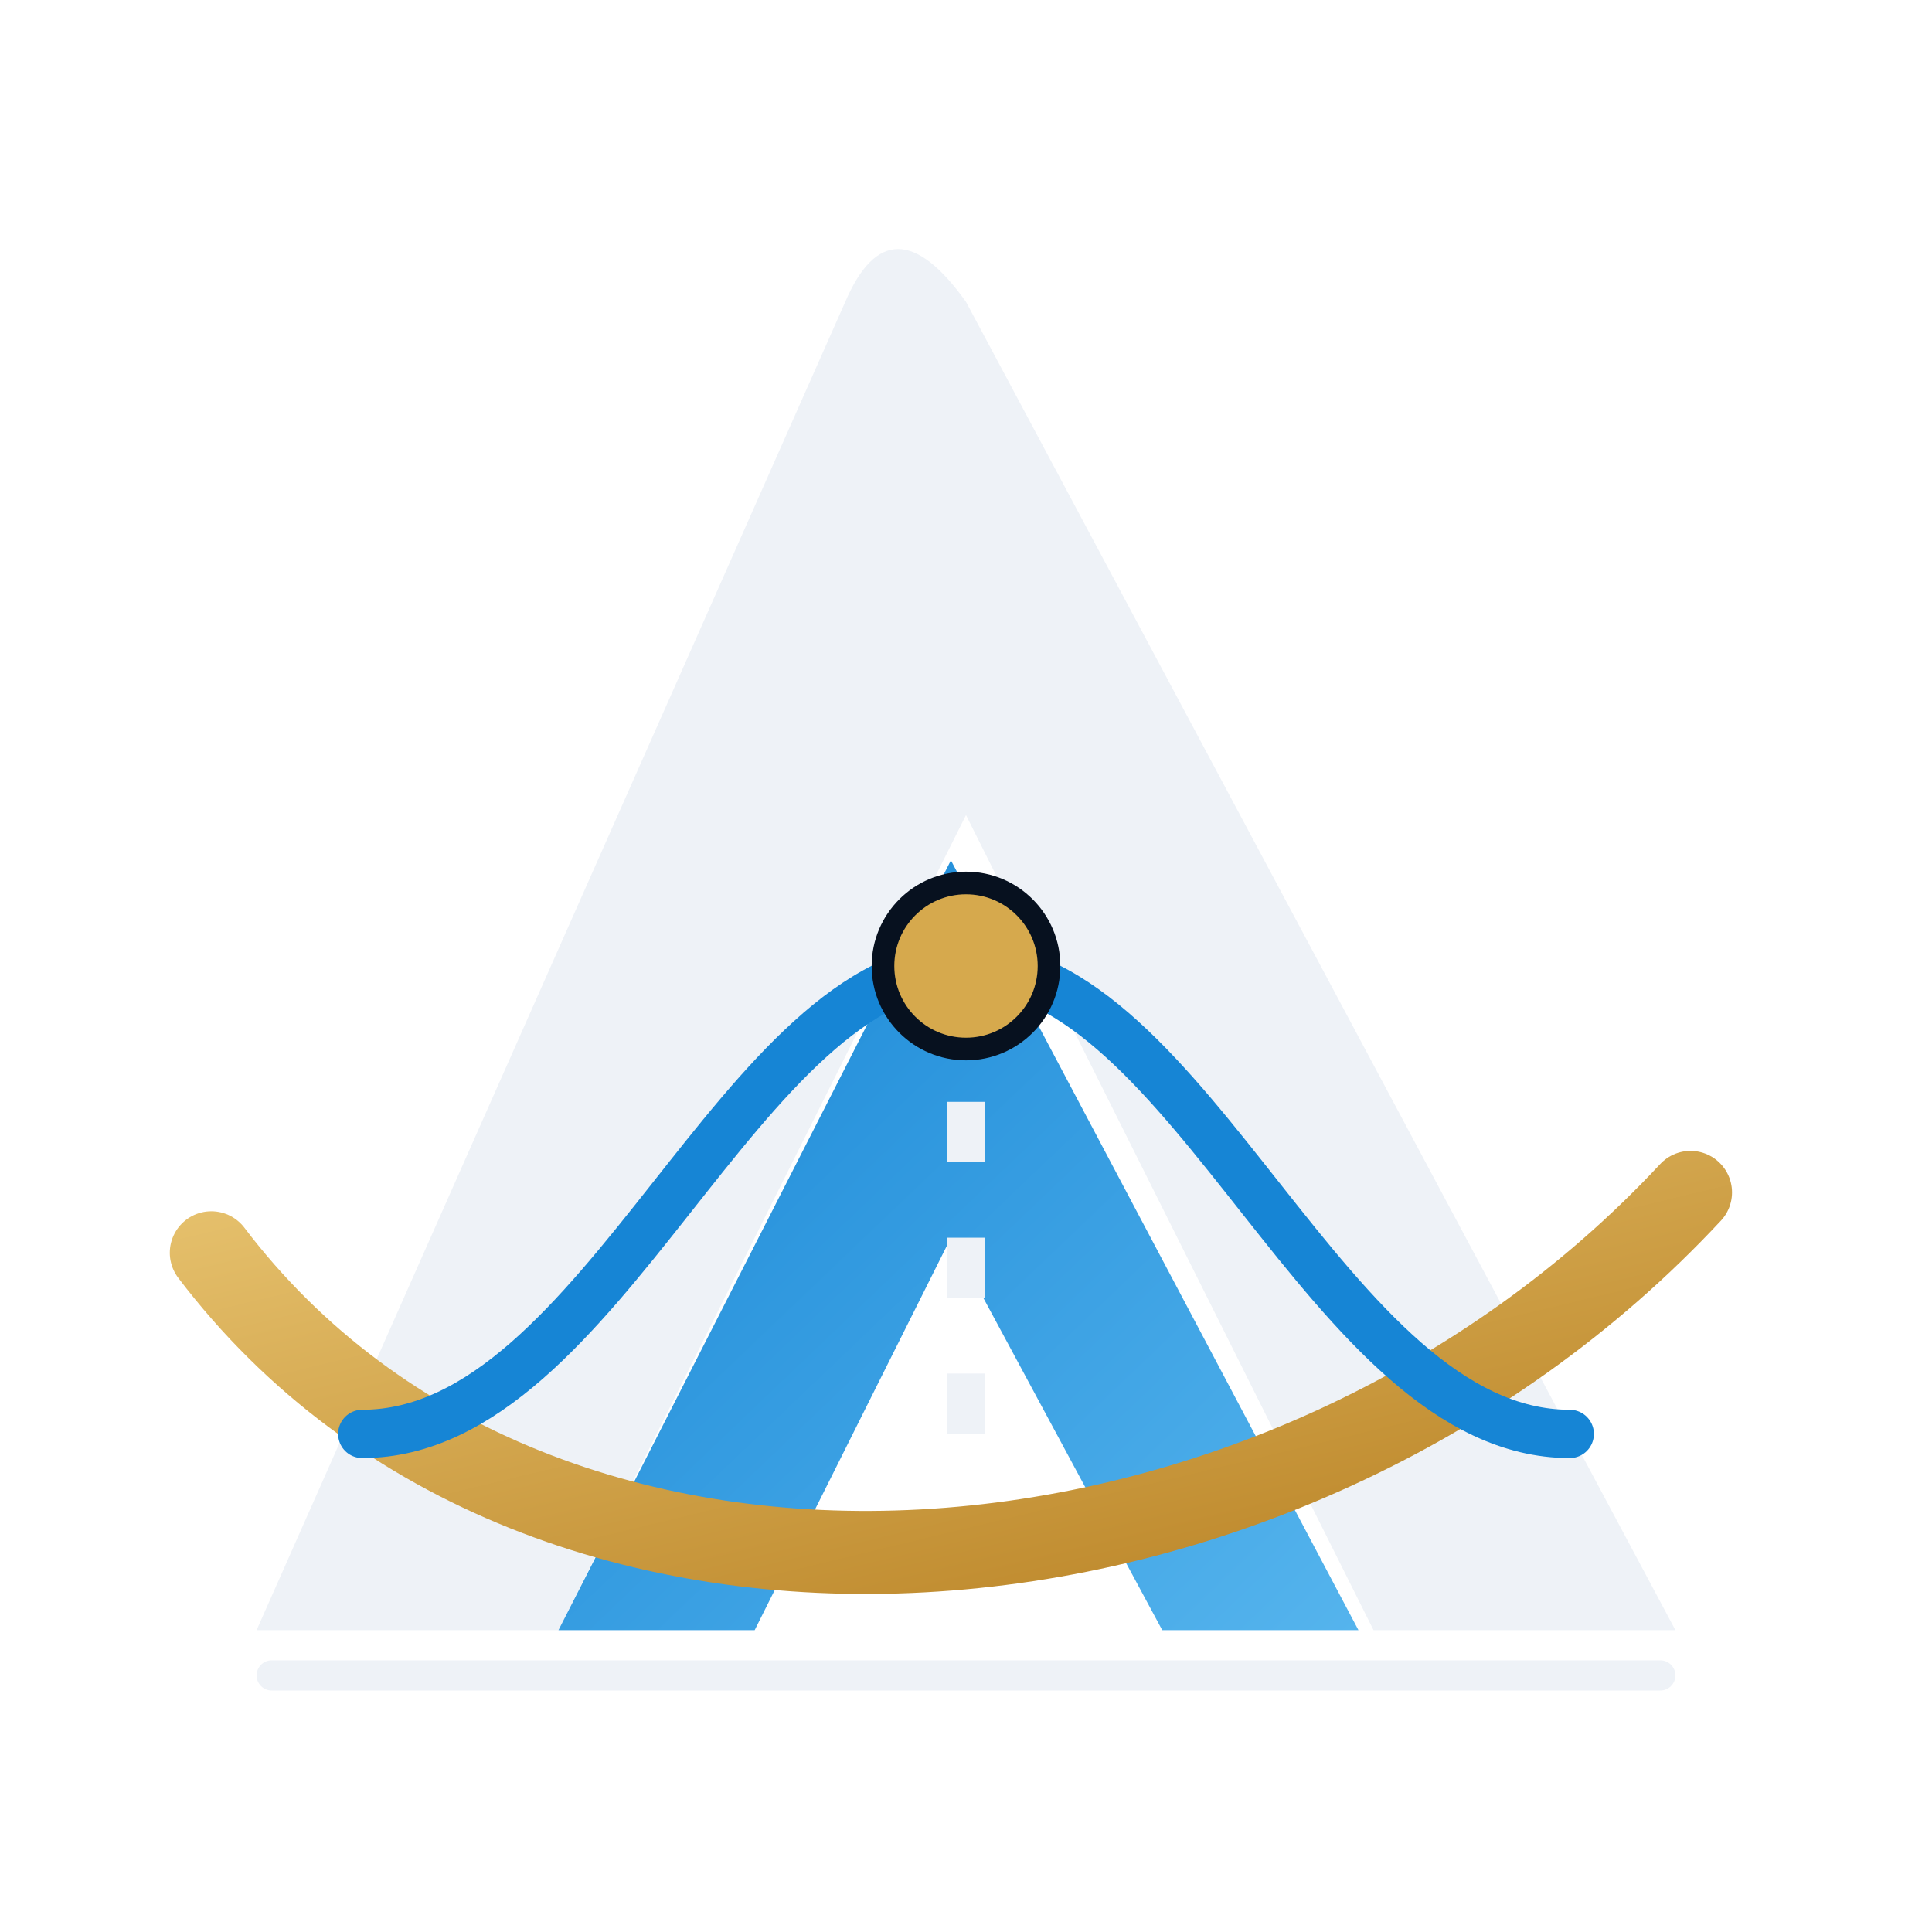
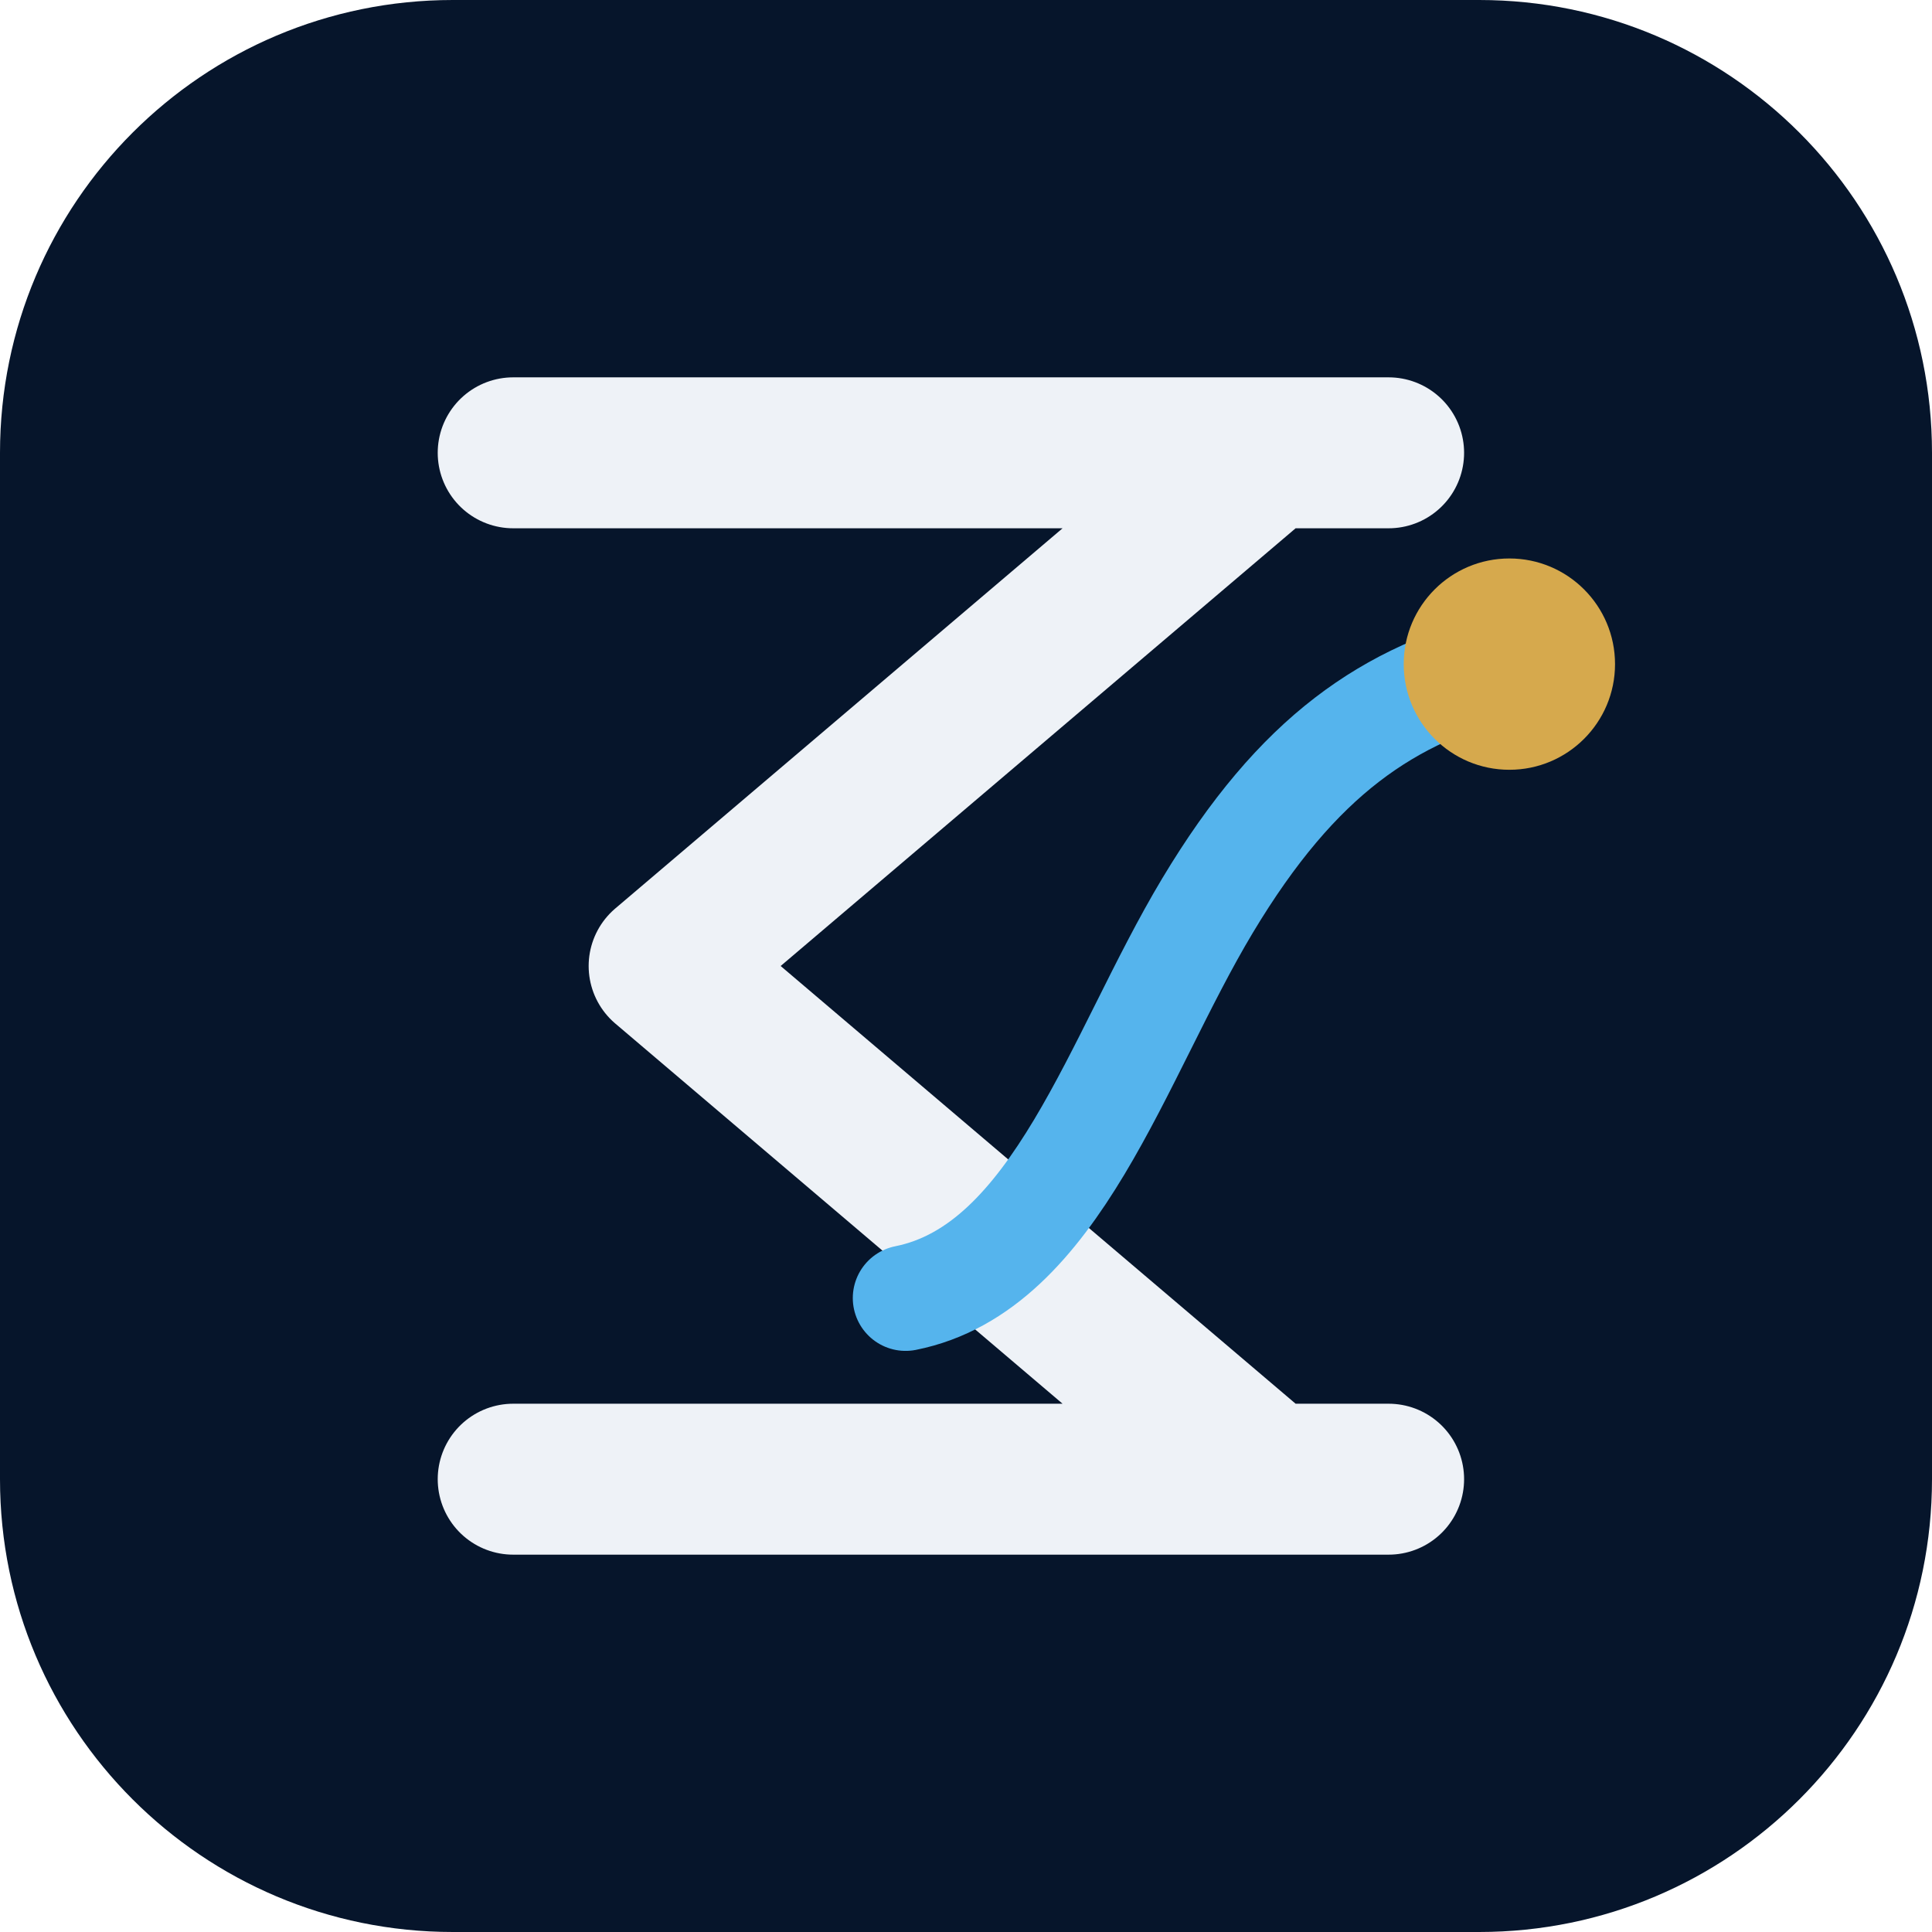
- <svg xmlns="http://www.w3.org/2000/svg" viewBox="0 0 128 128" role="img" aria-labelledby="title">
-   <defs>
-     <linearGradient id="a" x1="0" y1="0" x2="1" y2="1">
-       <stop stop-color="#1685D5" />
-       <stop offset="1" stop-color="#55B4ED" />
-     </linearGradient>
-     <linearGradient id="g" x1="0" y1="0" x2="1" y2="1">
-       <stop stop-color="#E6C16D" />
-       <stop offset="1" stop-color="#B98224" />
-     </linearGradient>
-   </defs>
-   <path d="M17 108 56 20q3-7 8 0l47 88H91L64 54 37 108Z" fill="#EEF2F7" />
-   <path d="m63 57 27 51H77L63 82 50 108H37Z" fill="url(#a)" />
-   <path d="M14 83c22 29 71 25 98-4" fill="none" stroke="url(#g)" stroke-width="5.5" stroke-linecap="round" />
-   <path d="M24 95c16 0 25-31 40-31s24 31 40 31" fill="none" stroke="#1685D5" stroke-width="3.2" stroke-linecap="round" />
-   <path d="M64 64v31" stroke="#EEF2F7" stroke-width="2.5" stroke-dasharray="4 5" />
-   <circle cx="64" cy="64" r="5.5" fill="#D6A94D" stroke="#07111F" stroke-width="1.5" />
-   <path d="M18 111h92" stroke="#EEF2F7" stroke-width="2" stroke-linecap="round" />
+ <svg xmlns="http://www.w3.org/2000/svg" viewBox="0 0 64 64" role="img" aria-labelledby="title">
+   <rect width="64" height="64" rx="15" fill="#06152B" />
+   <path d="M17 15h29M17 49h29M42 15 22 32l20 17" fill="none" stroke="#EEF2F7" stroke-width="5" stroke-linecap="round" stroke-linejoin="round" />
+   <path d="M30 43c5-1 7-8 10-13s6-7 10-8" fill="none" stroke="#55B4ED" stroke-width="3.5" stroke-linecap="round" />
+   <circle cx="50" cy="22" r="3.5" fill="#D6A94D" />
</svg>
